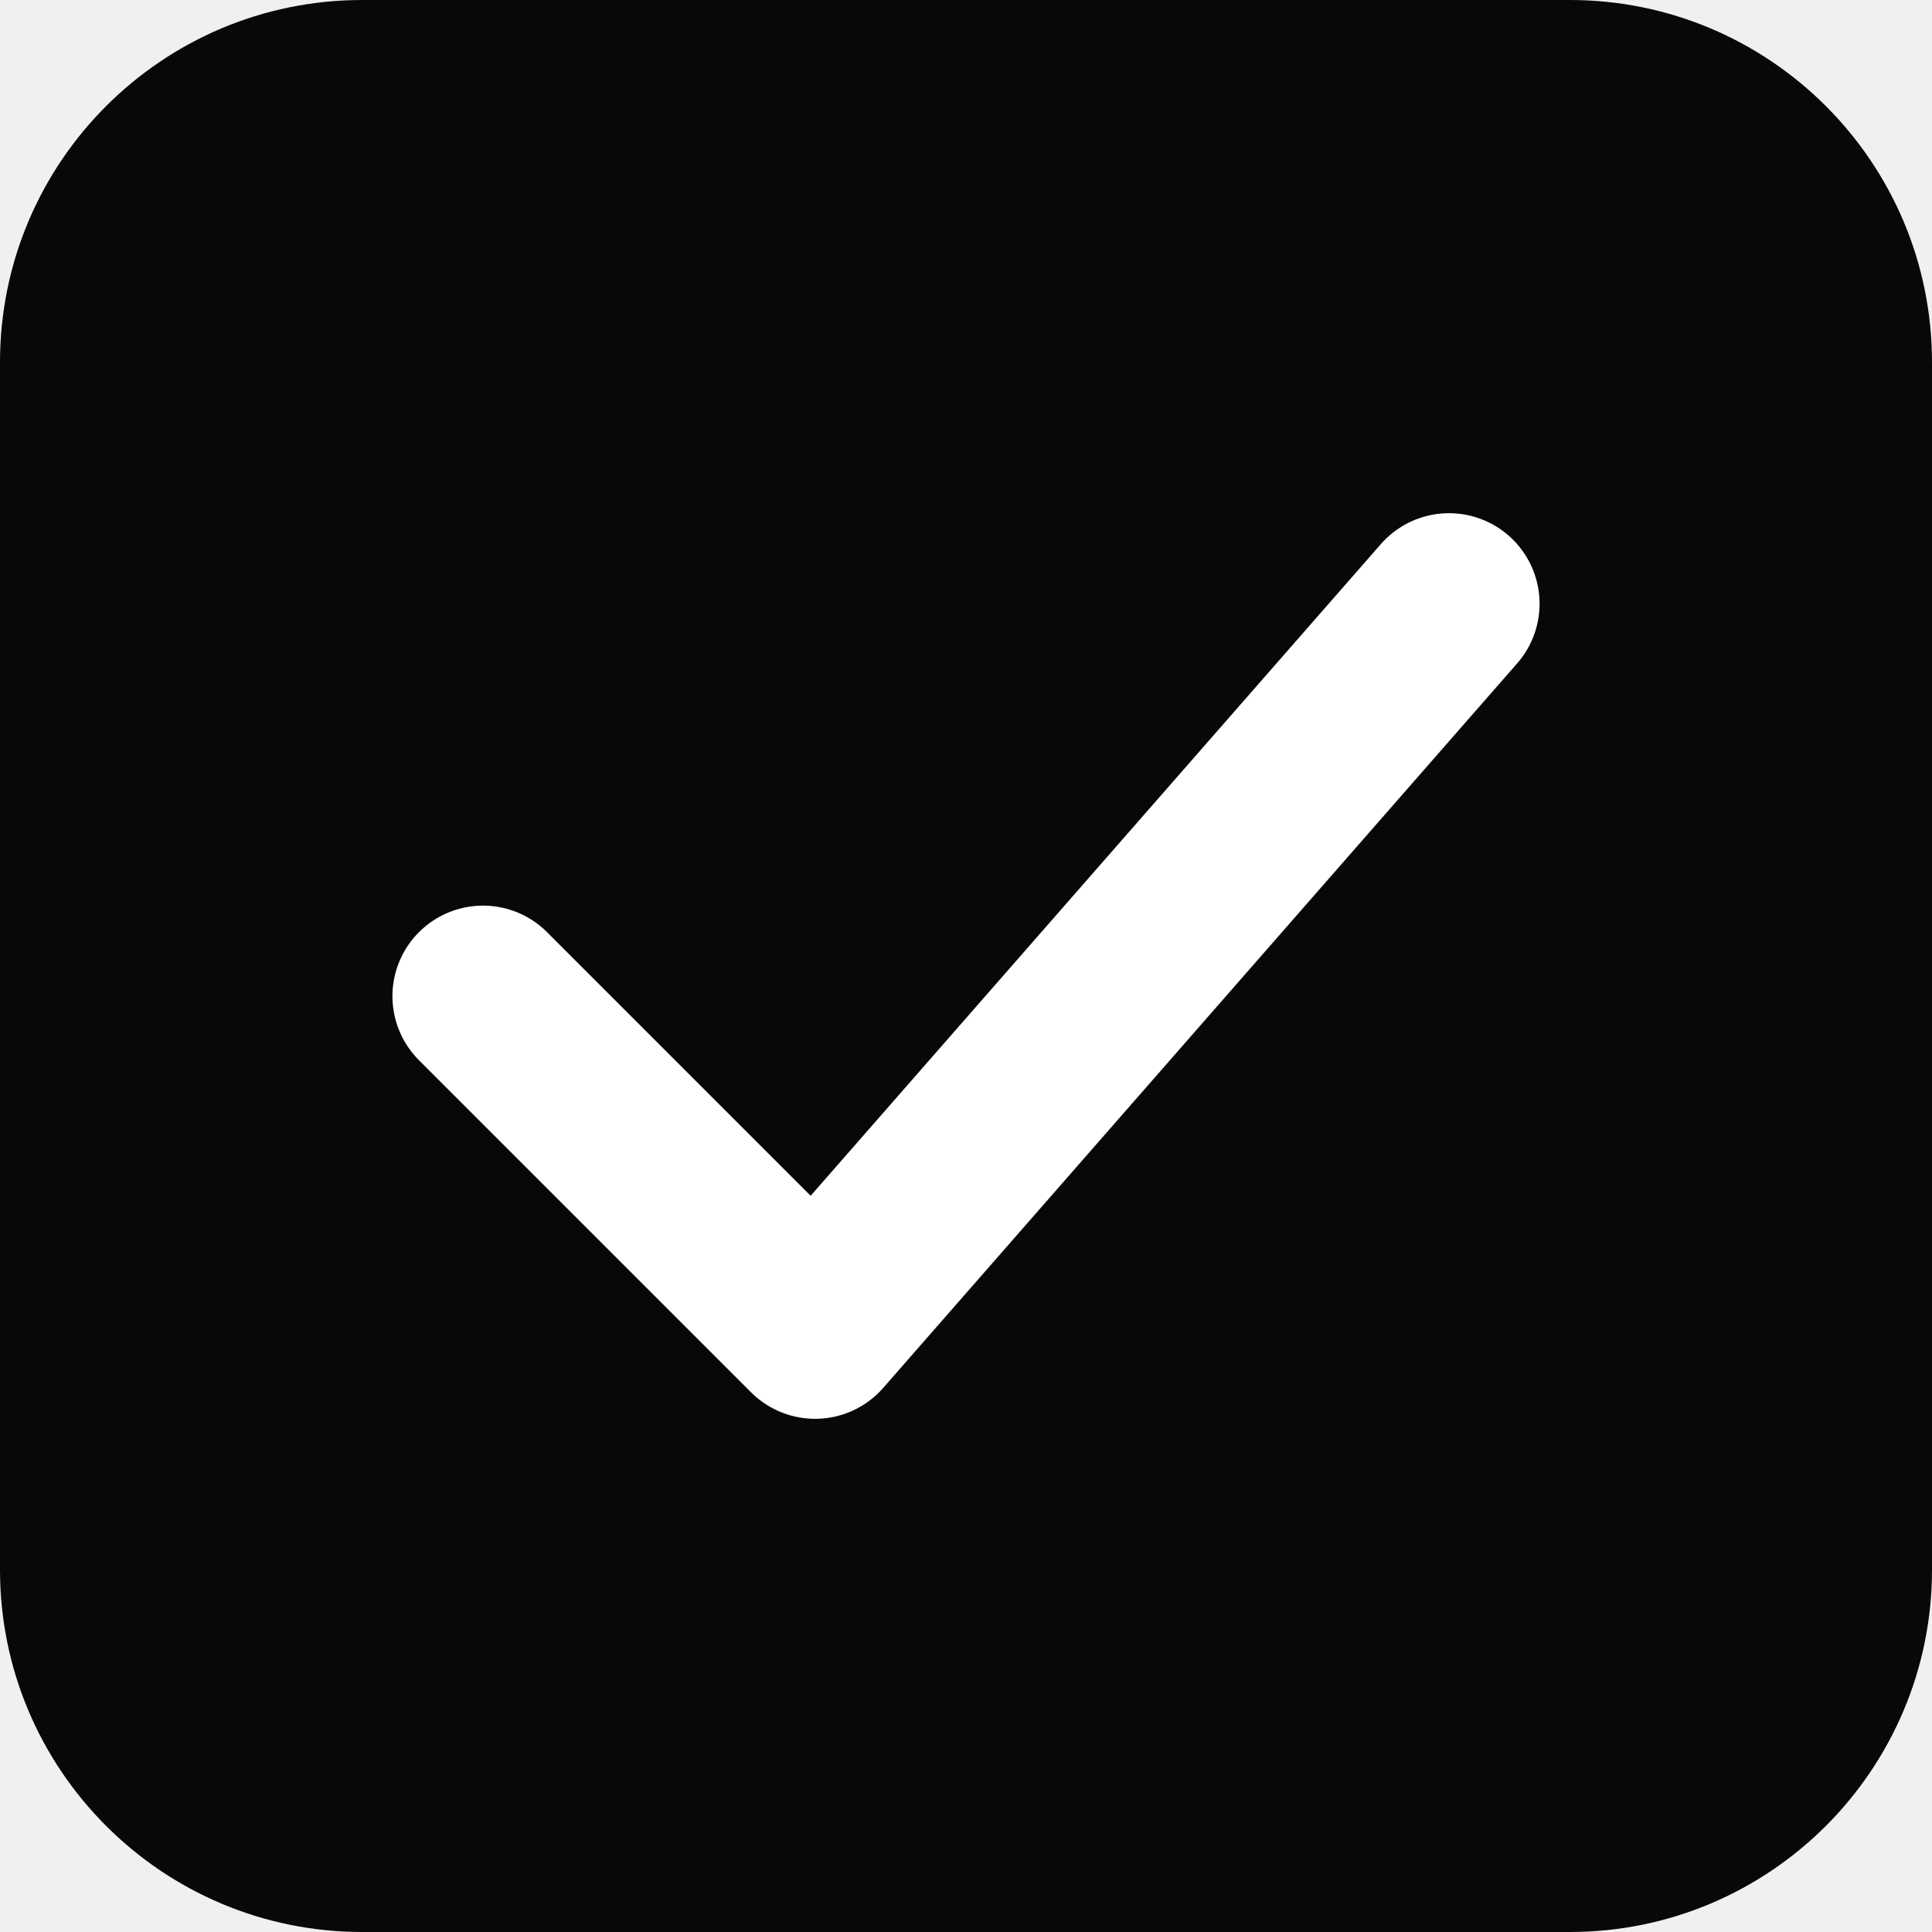
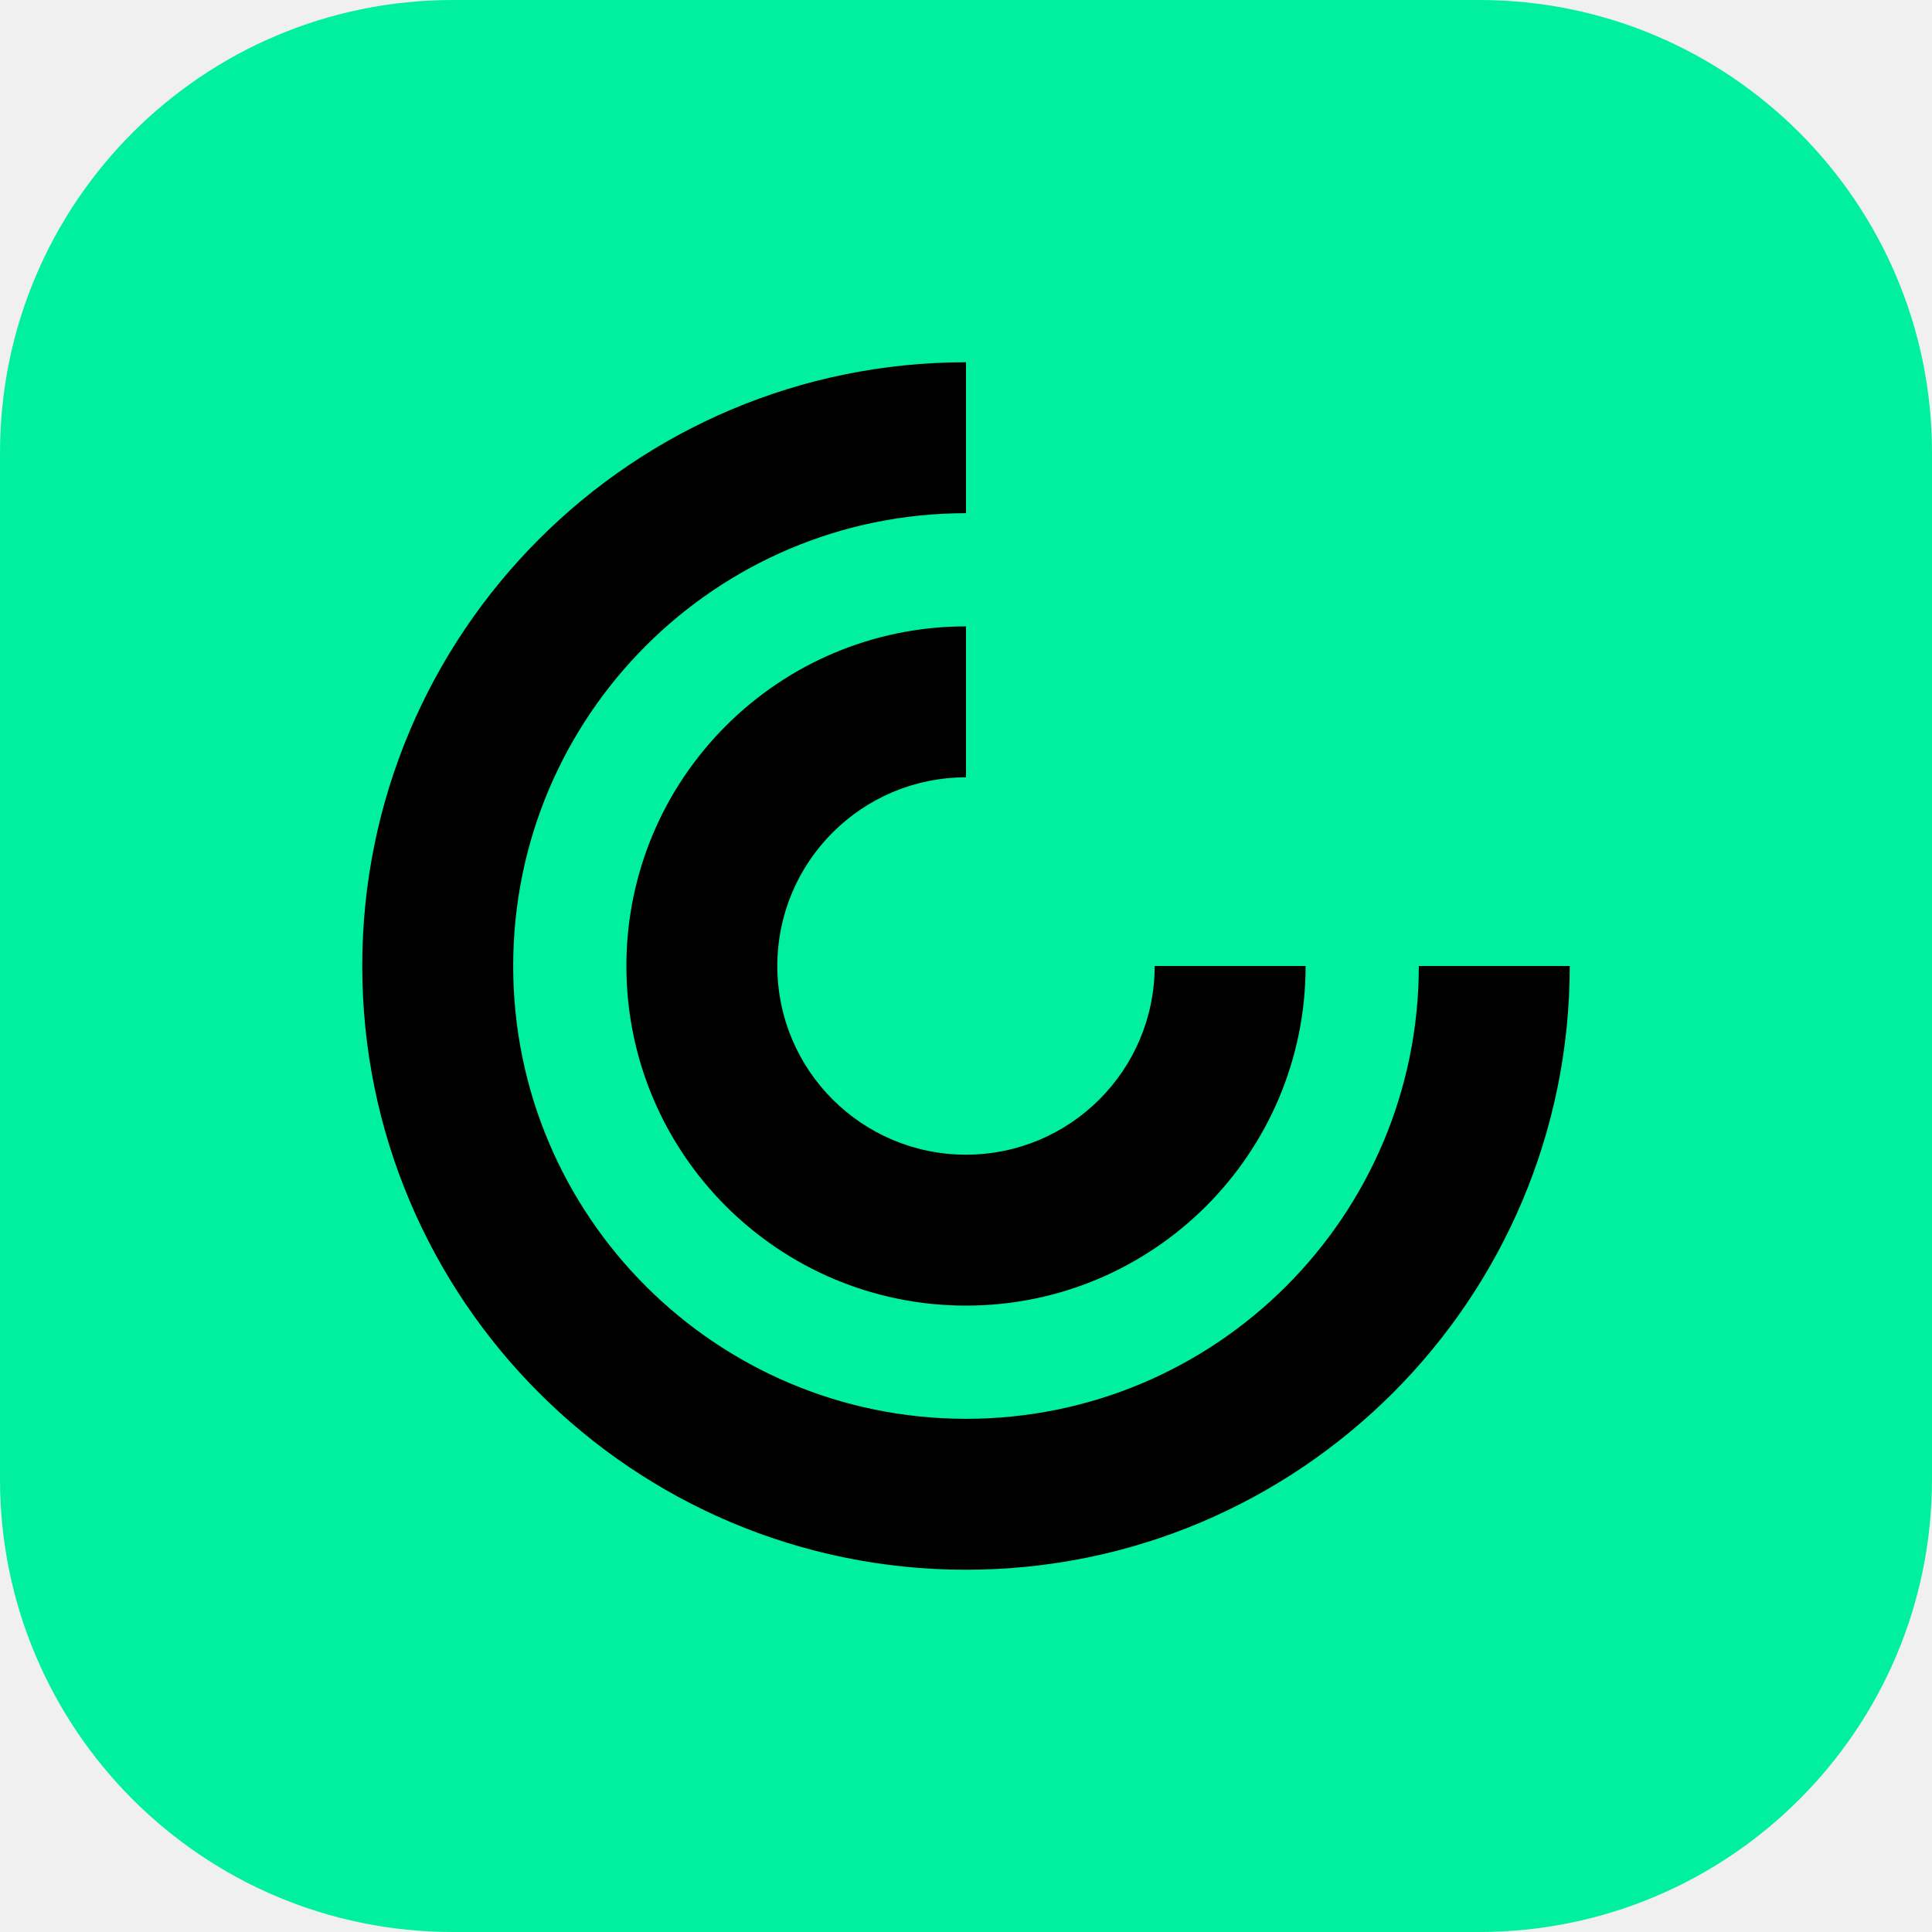
- <svg xmlns="http://www.w3.org/2000/svg" viewBox="0 0 32 32">
-   <rect width="32" height="32" rx="6" fill="#080808" />
-   <path d="M8 16.5 13.5 22 24 10" fill="none" stroke="#fff" stroke-width="3" stroke-linecap="round" stroke-linejoin="round" />
+ <svg xmlns="http://www.w3.org/2000/svg" viewBox="0 0 256 256" fill="none">
+   <rect width="256" height="256" rx="60" fill="#00f0a0" />
+   <g transform="translate(48 48) scale(0.625)">
+     <path d="M 128 0 C 57.308 0 0 57.308 0 128 C 0 198.692 57.308 256 128 256 C 198.692 256 256 198.692 256 128 L 224 128 C 224 181.019 181.019 224 128 224 C 74.98 224 32 181.019 32 128 C 32 74.98 74.98 32 128 32 Z M 128 56 C 88.236 56 56 88.236 56 128 C 56 167.764 88.236 200 128 200 C 167.764 200 200 167.764 200 128 L 168 128 C 168 150.091 150.091 168 128 168 C 105.909 168 88 150.091 88 128 C 88 105.909 105.909 88 128 88 Z" fill="#000" />
+   </g>
</svg>
